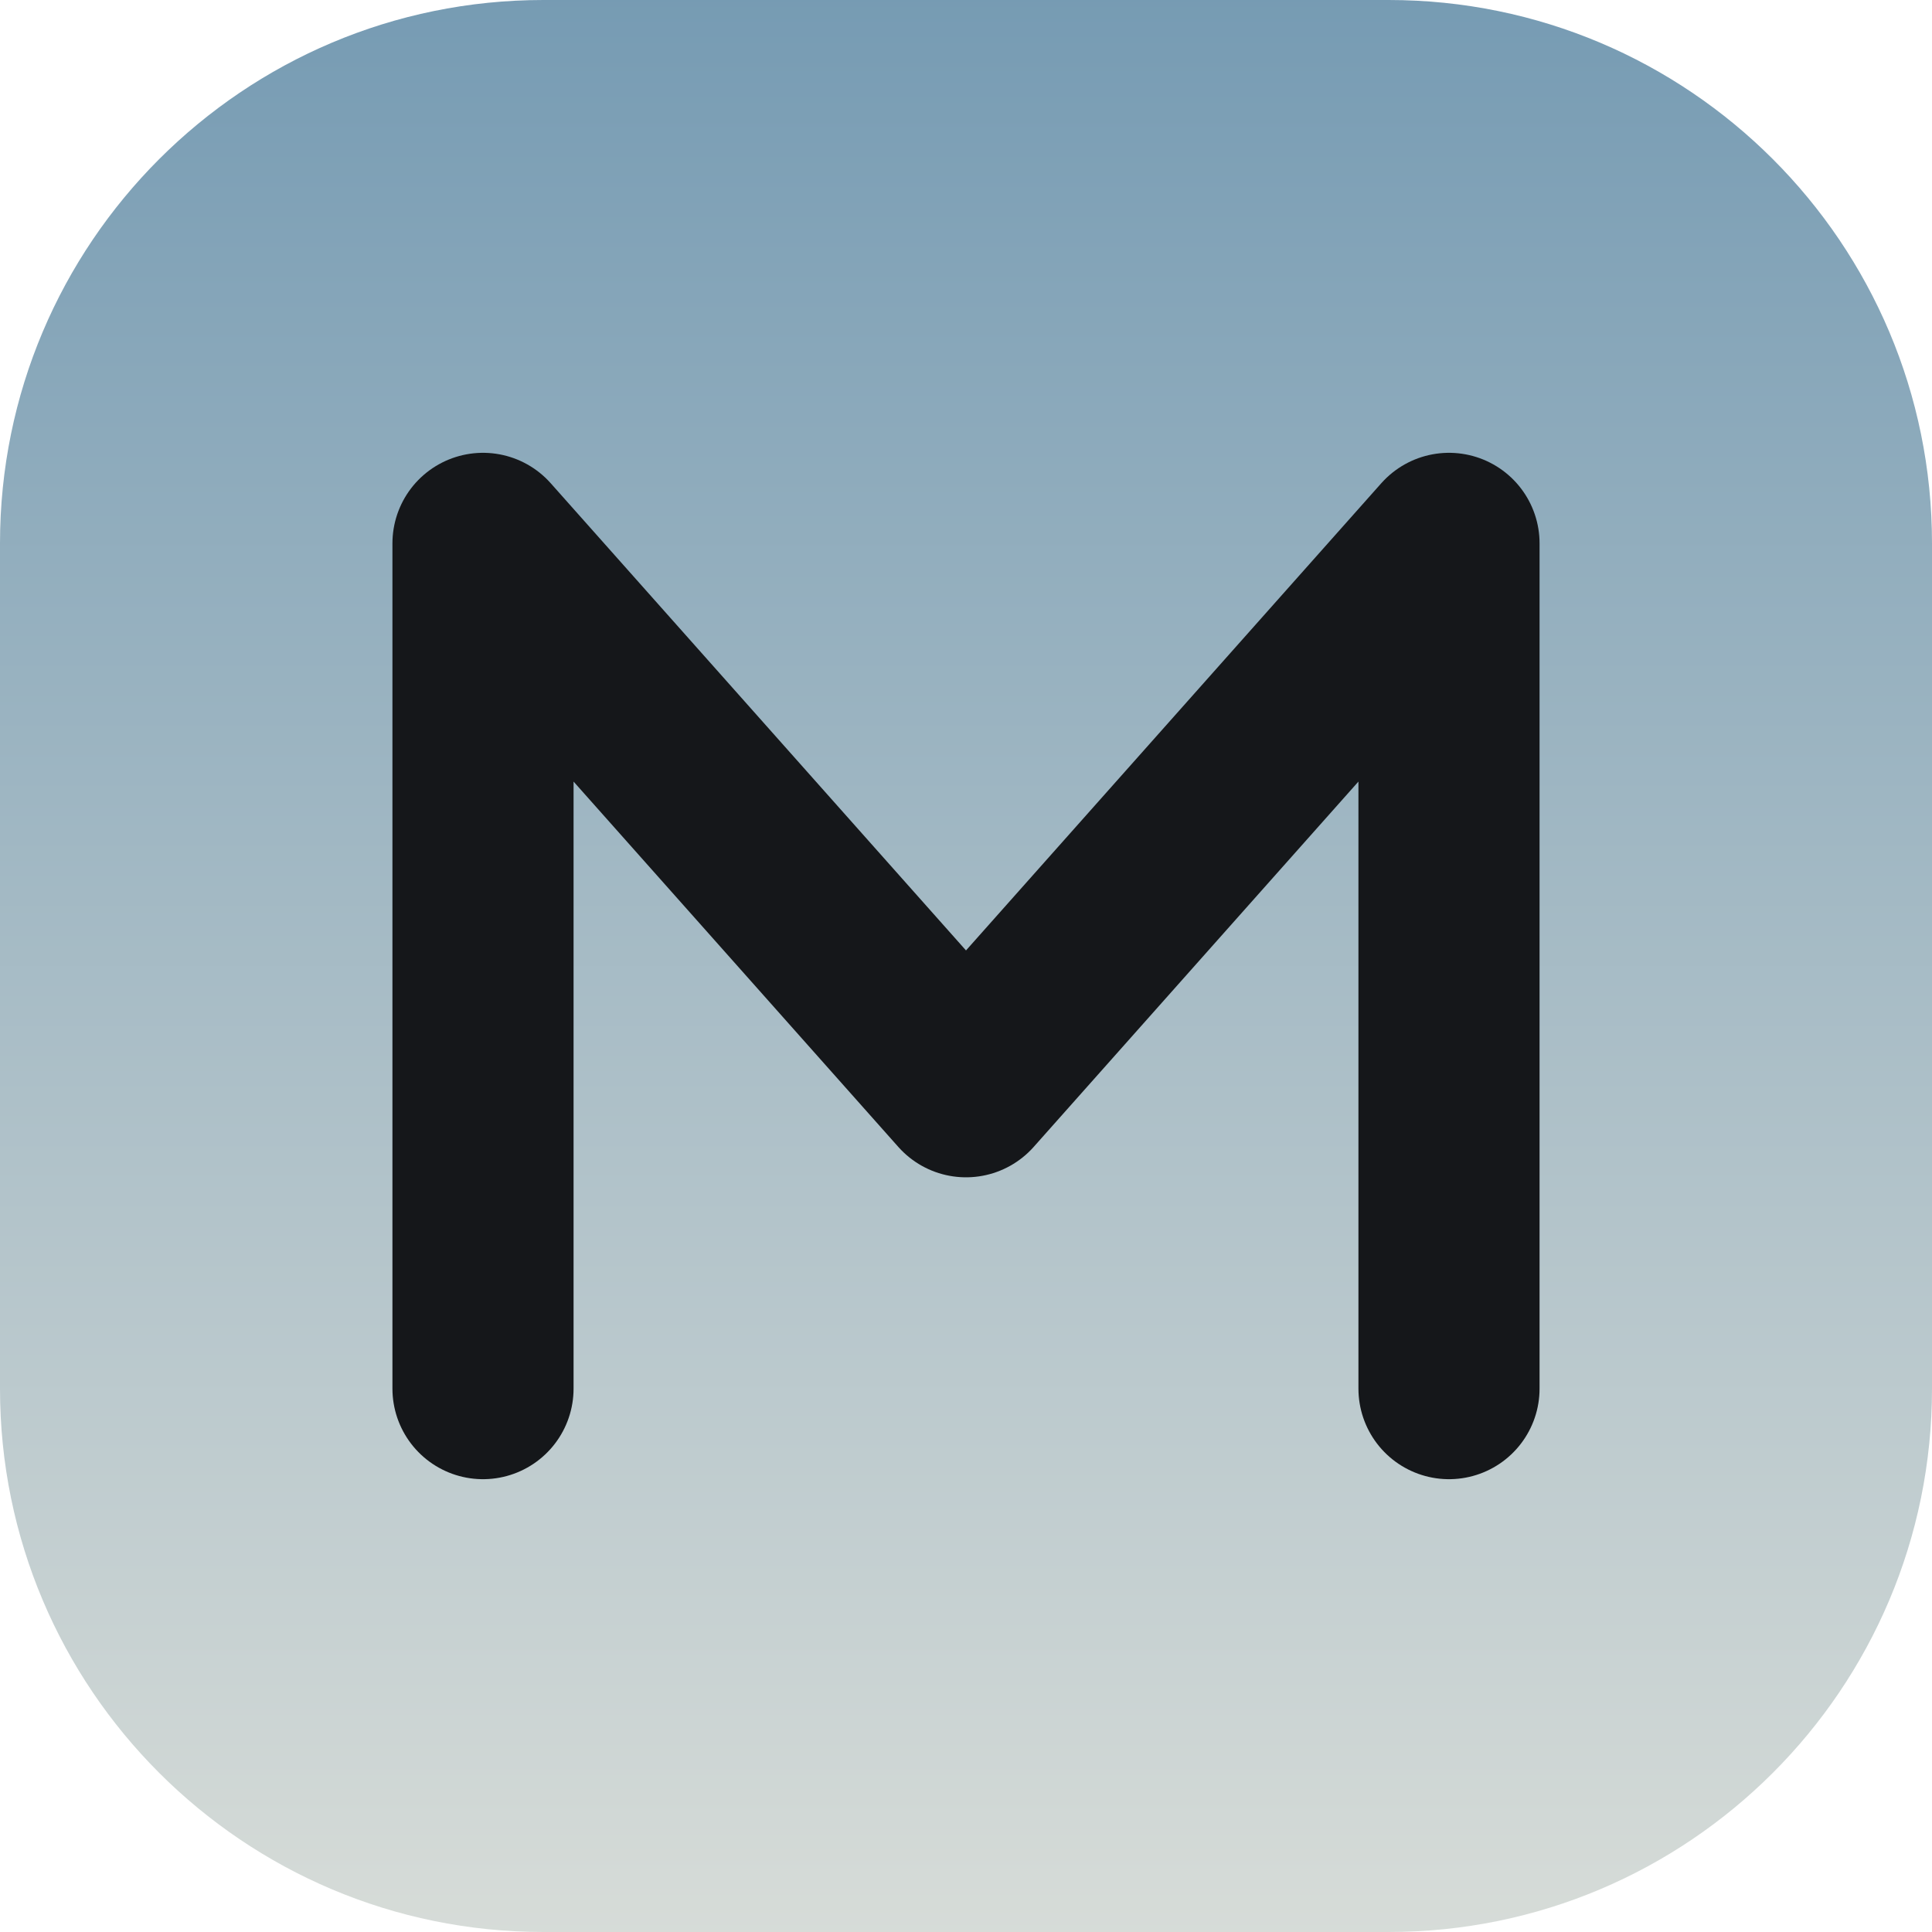
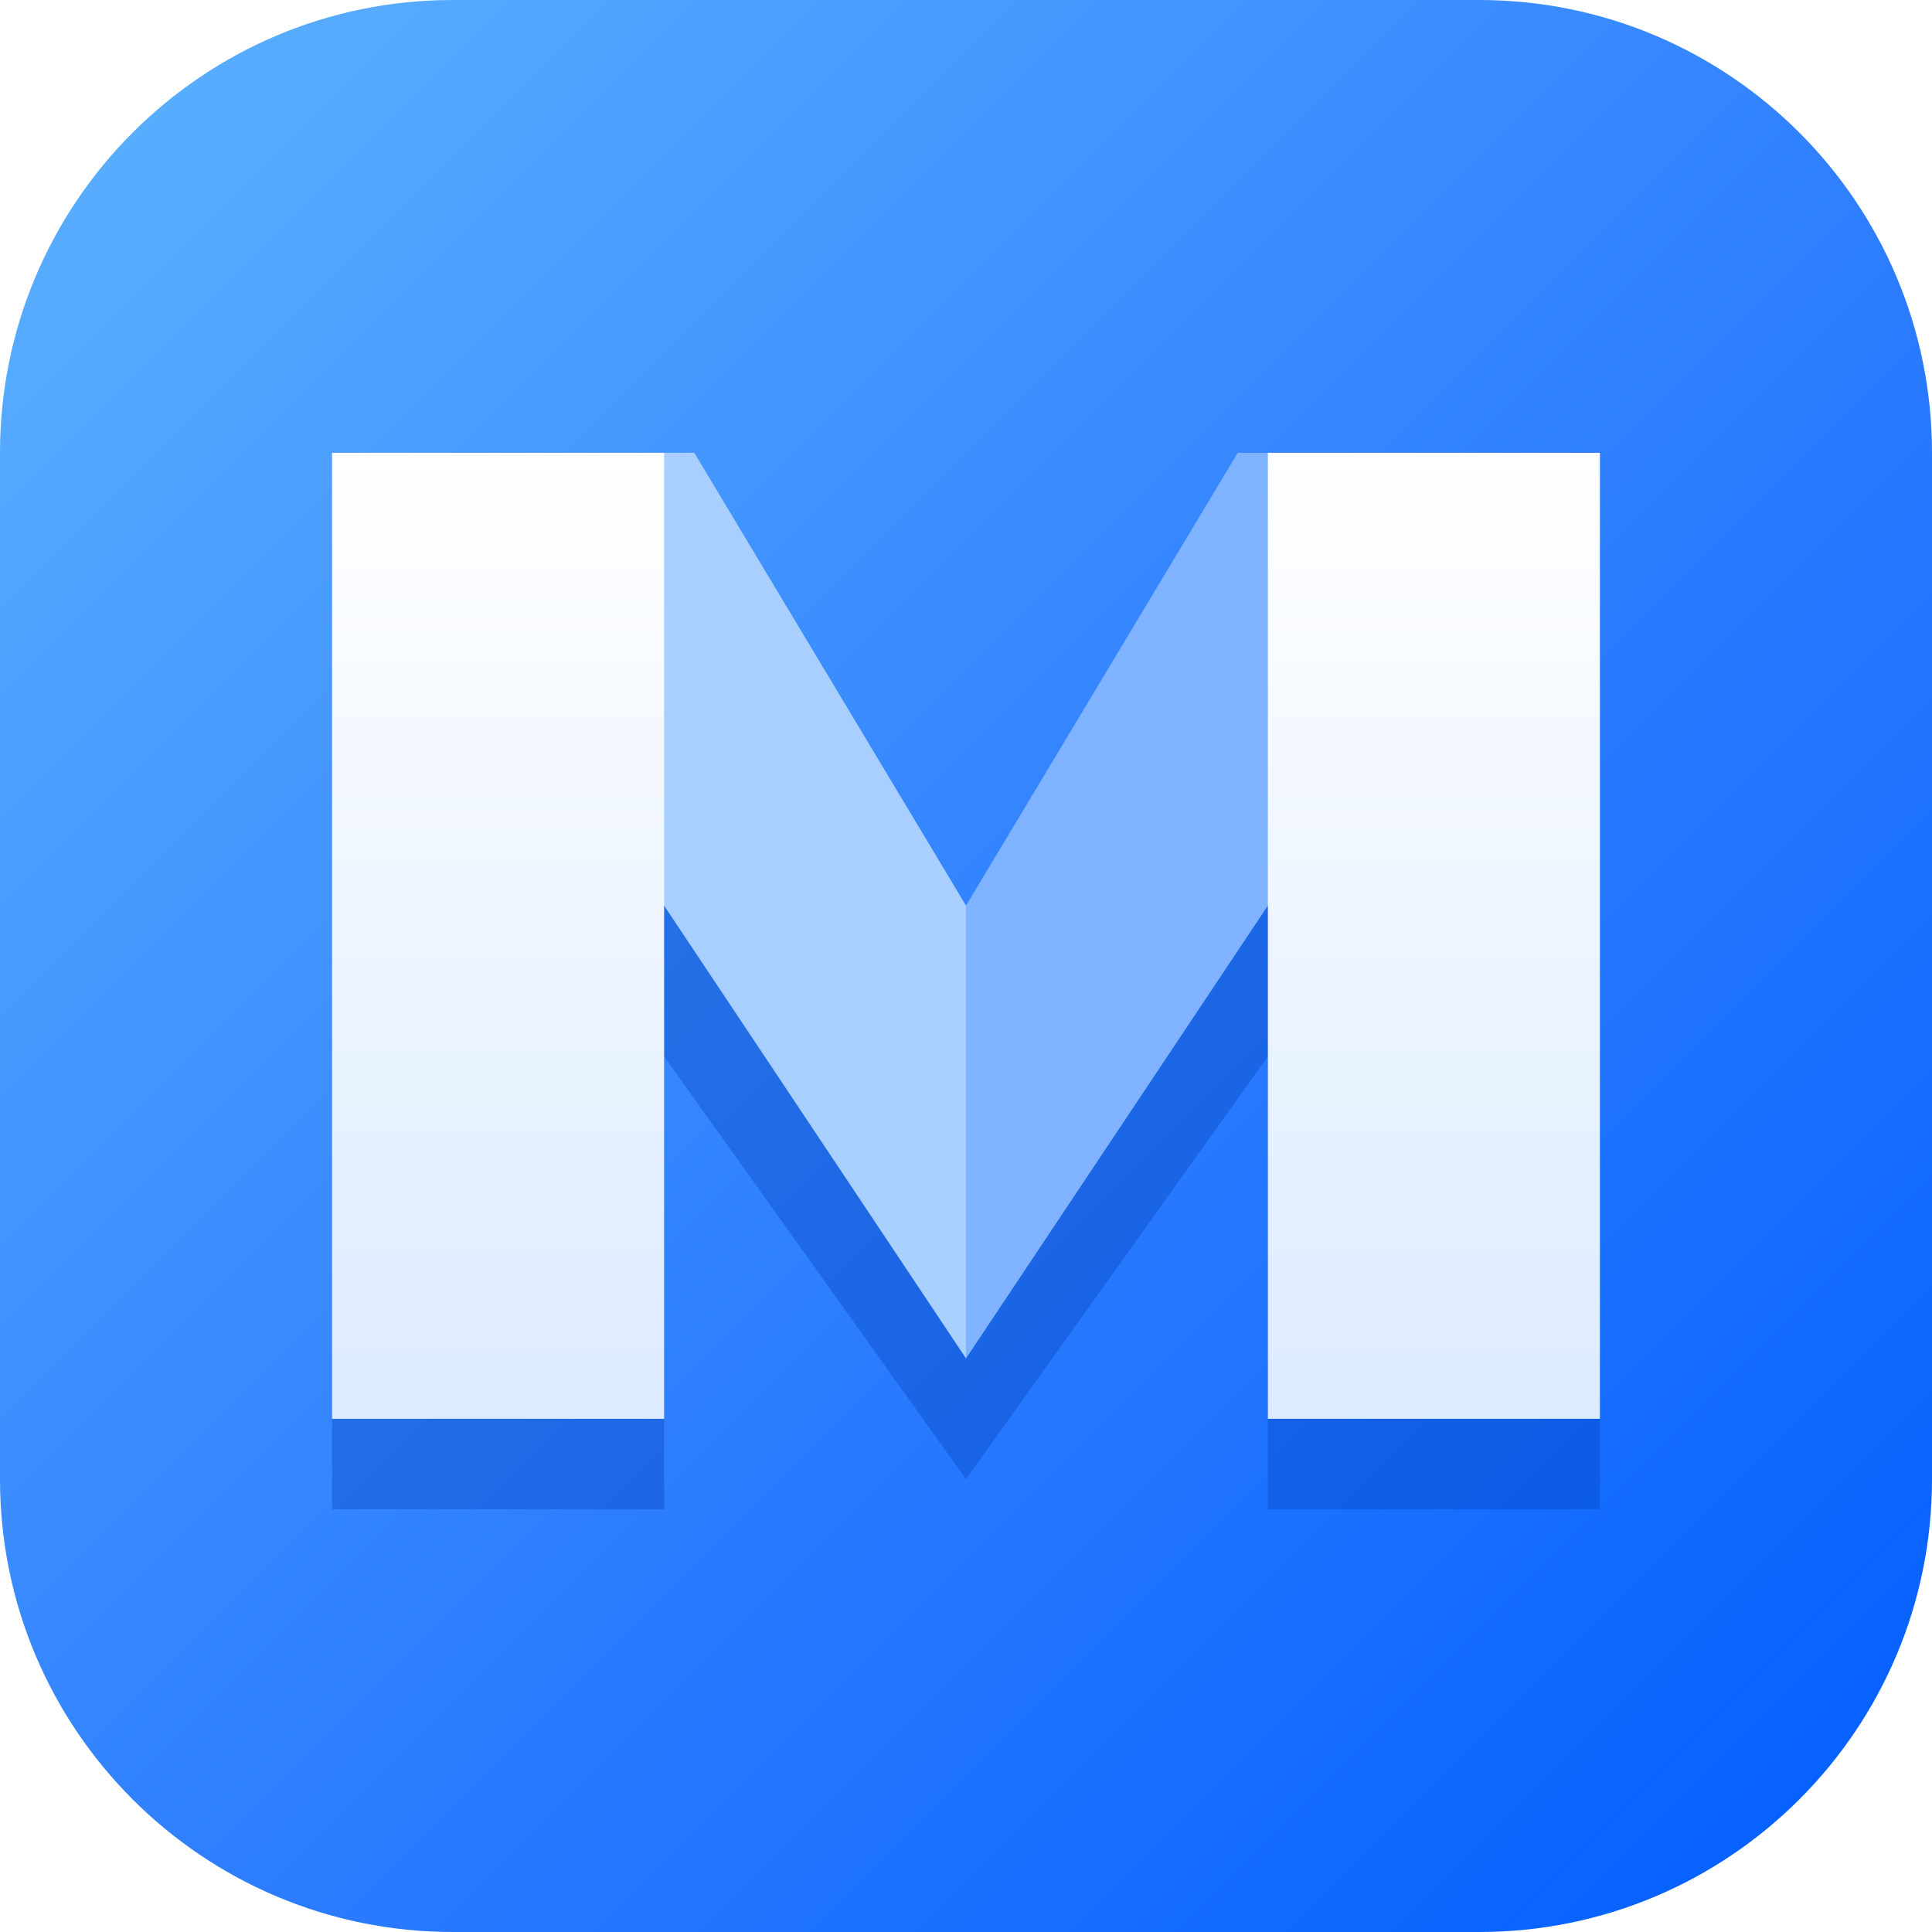
- <svg xmlns="http://www.w3.org/2000/svg" viewBox="0 0 32 32">
+ <svg xmlns="http://www.w3.org/2000/svg" viewBox="0 0 64 64">
  <defs>
+     <linearGradient id="b" x1="0" y1="0" x2="1" y2="1">
+       <stop stop-color="#5fb4ff" />
+       <stop offset=".55" stop-color="#2d7dff" />
+       <stop offset="1" stop-color="#005cff" />
+     </linearGradient>
    <linearGradient id="s" x1="0" y1="0" x2="0" y2="1">
-       <stop stop-color="#769bb3" />
-       <stop offset="1" stop-color="#d7dcd8" />
+       <stop stop-color="#fff" />
+       <stop offset="1" stop-color="#dcebff" />
    </linearGradient>
  </defs>
-   <rect width="32" height="32" rx="9" fill="url(#s)" />
-   <path d="M8 23V9l8 9 8-9v14" fill="none" stroke="#15171a" stroke-width="3" stroke-linejoin="round" stroke-linecap="round" />
+   <rect width="64" height="64" rx="15" fill="url(#b)" />
+   <path fill="#003fb8" opacity=".35" d="M11 18h12l9 15 9-15h12v32H42V35l-10 14-10-14v15H11z" />
+   <path fill="#a9cfff" d="M23 15l9 15v15L12 15z" />
+   <path fill="#7fb3ff" d="M41 15l-9 15v15l20-30z" />
+   <path fill="url(#s)" d="M11 15h11v32H11zM42 15h11v32H42z" />
</svg>
